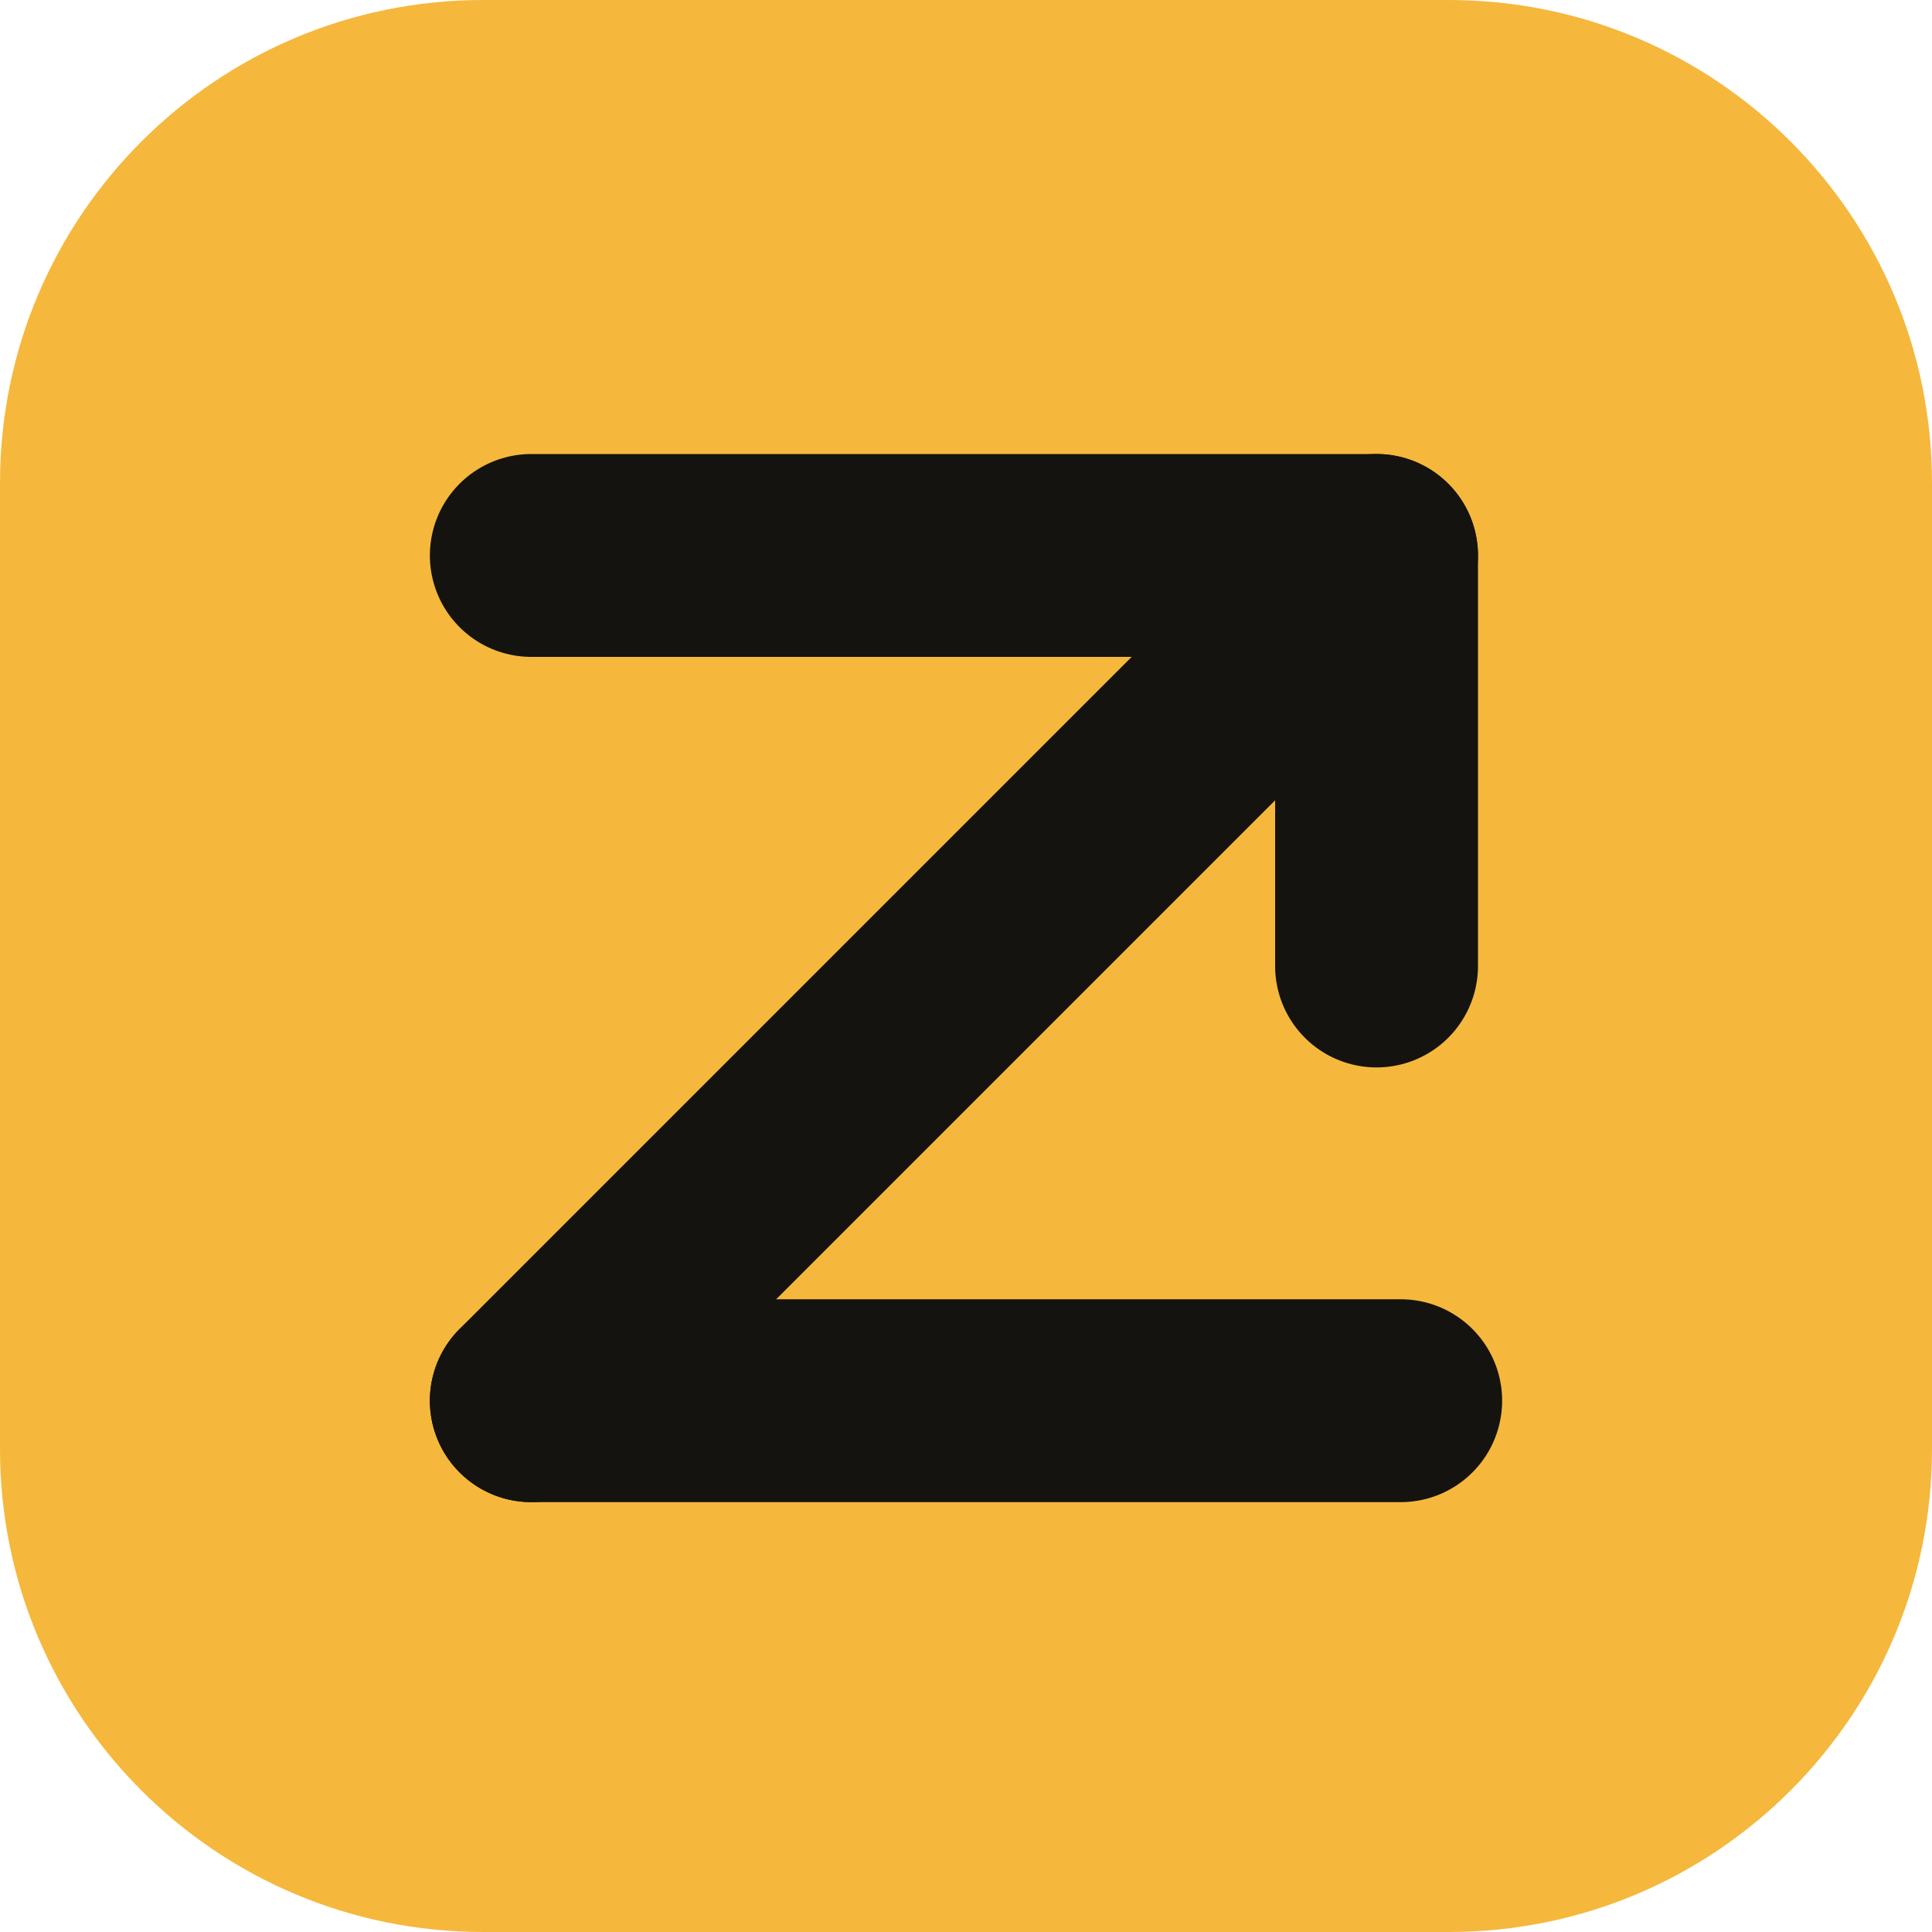
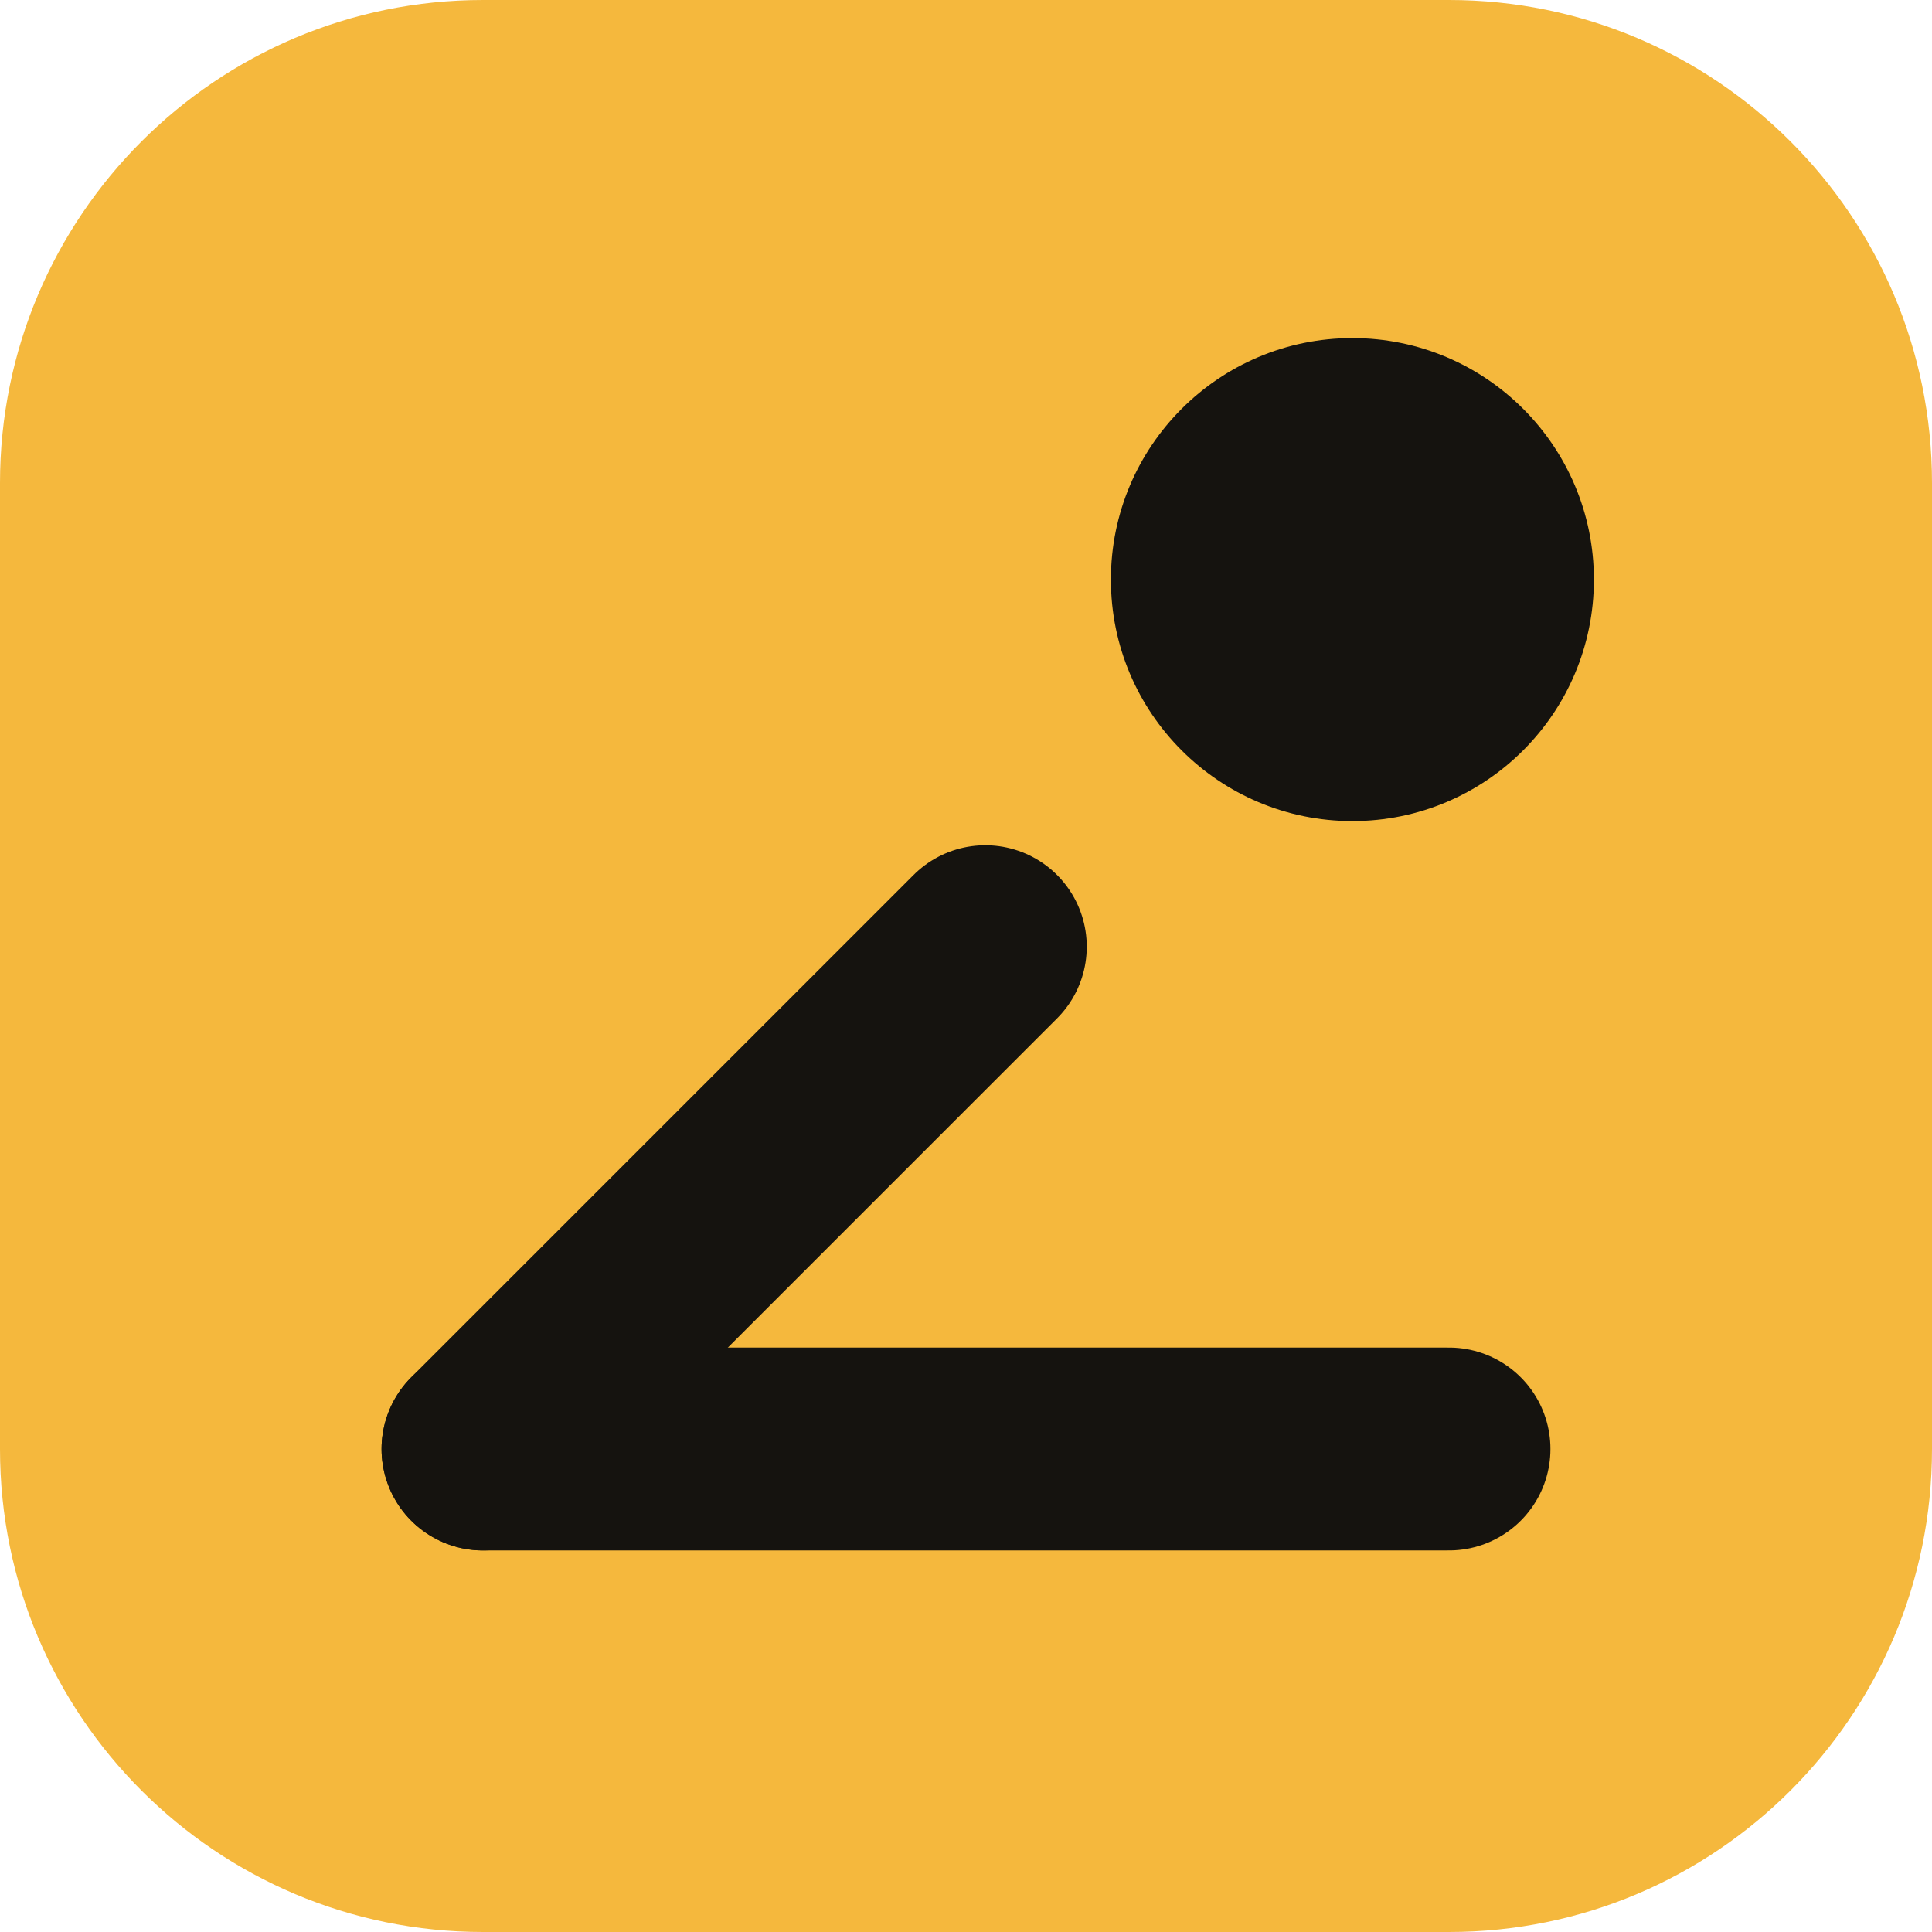
<svg xmlns="http://www.w3.org/2000/svg" viewBox="0 0 40 40">
  <rect width="40" height="40" rx="10" fill="#F5B83D" />
  <g fill="none" stroke="#15130F" stroke-width="4.2" stroke-linecap="round" stroke-linejoin="round">
-     <path d="M11 11.5H28.5V20" />
-     <path d="M28.5 11.5L11 29" />
-     <path d="M11 29H29" />
+     <path d="M10 30H30" />
+     <path d="M10 30L20.4 19.6" />
  </g>
+   <circle cx="28" cy="12" r="5" fill="#15130F" />
</svg>
